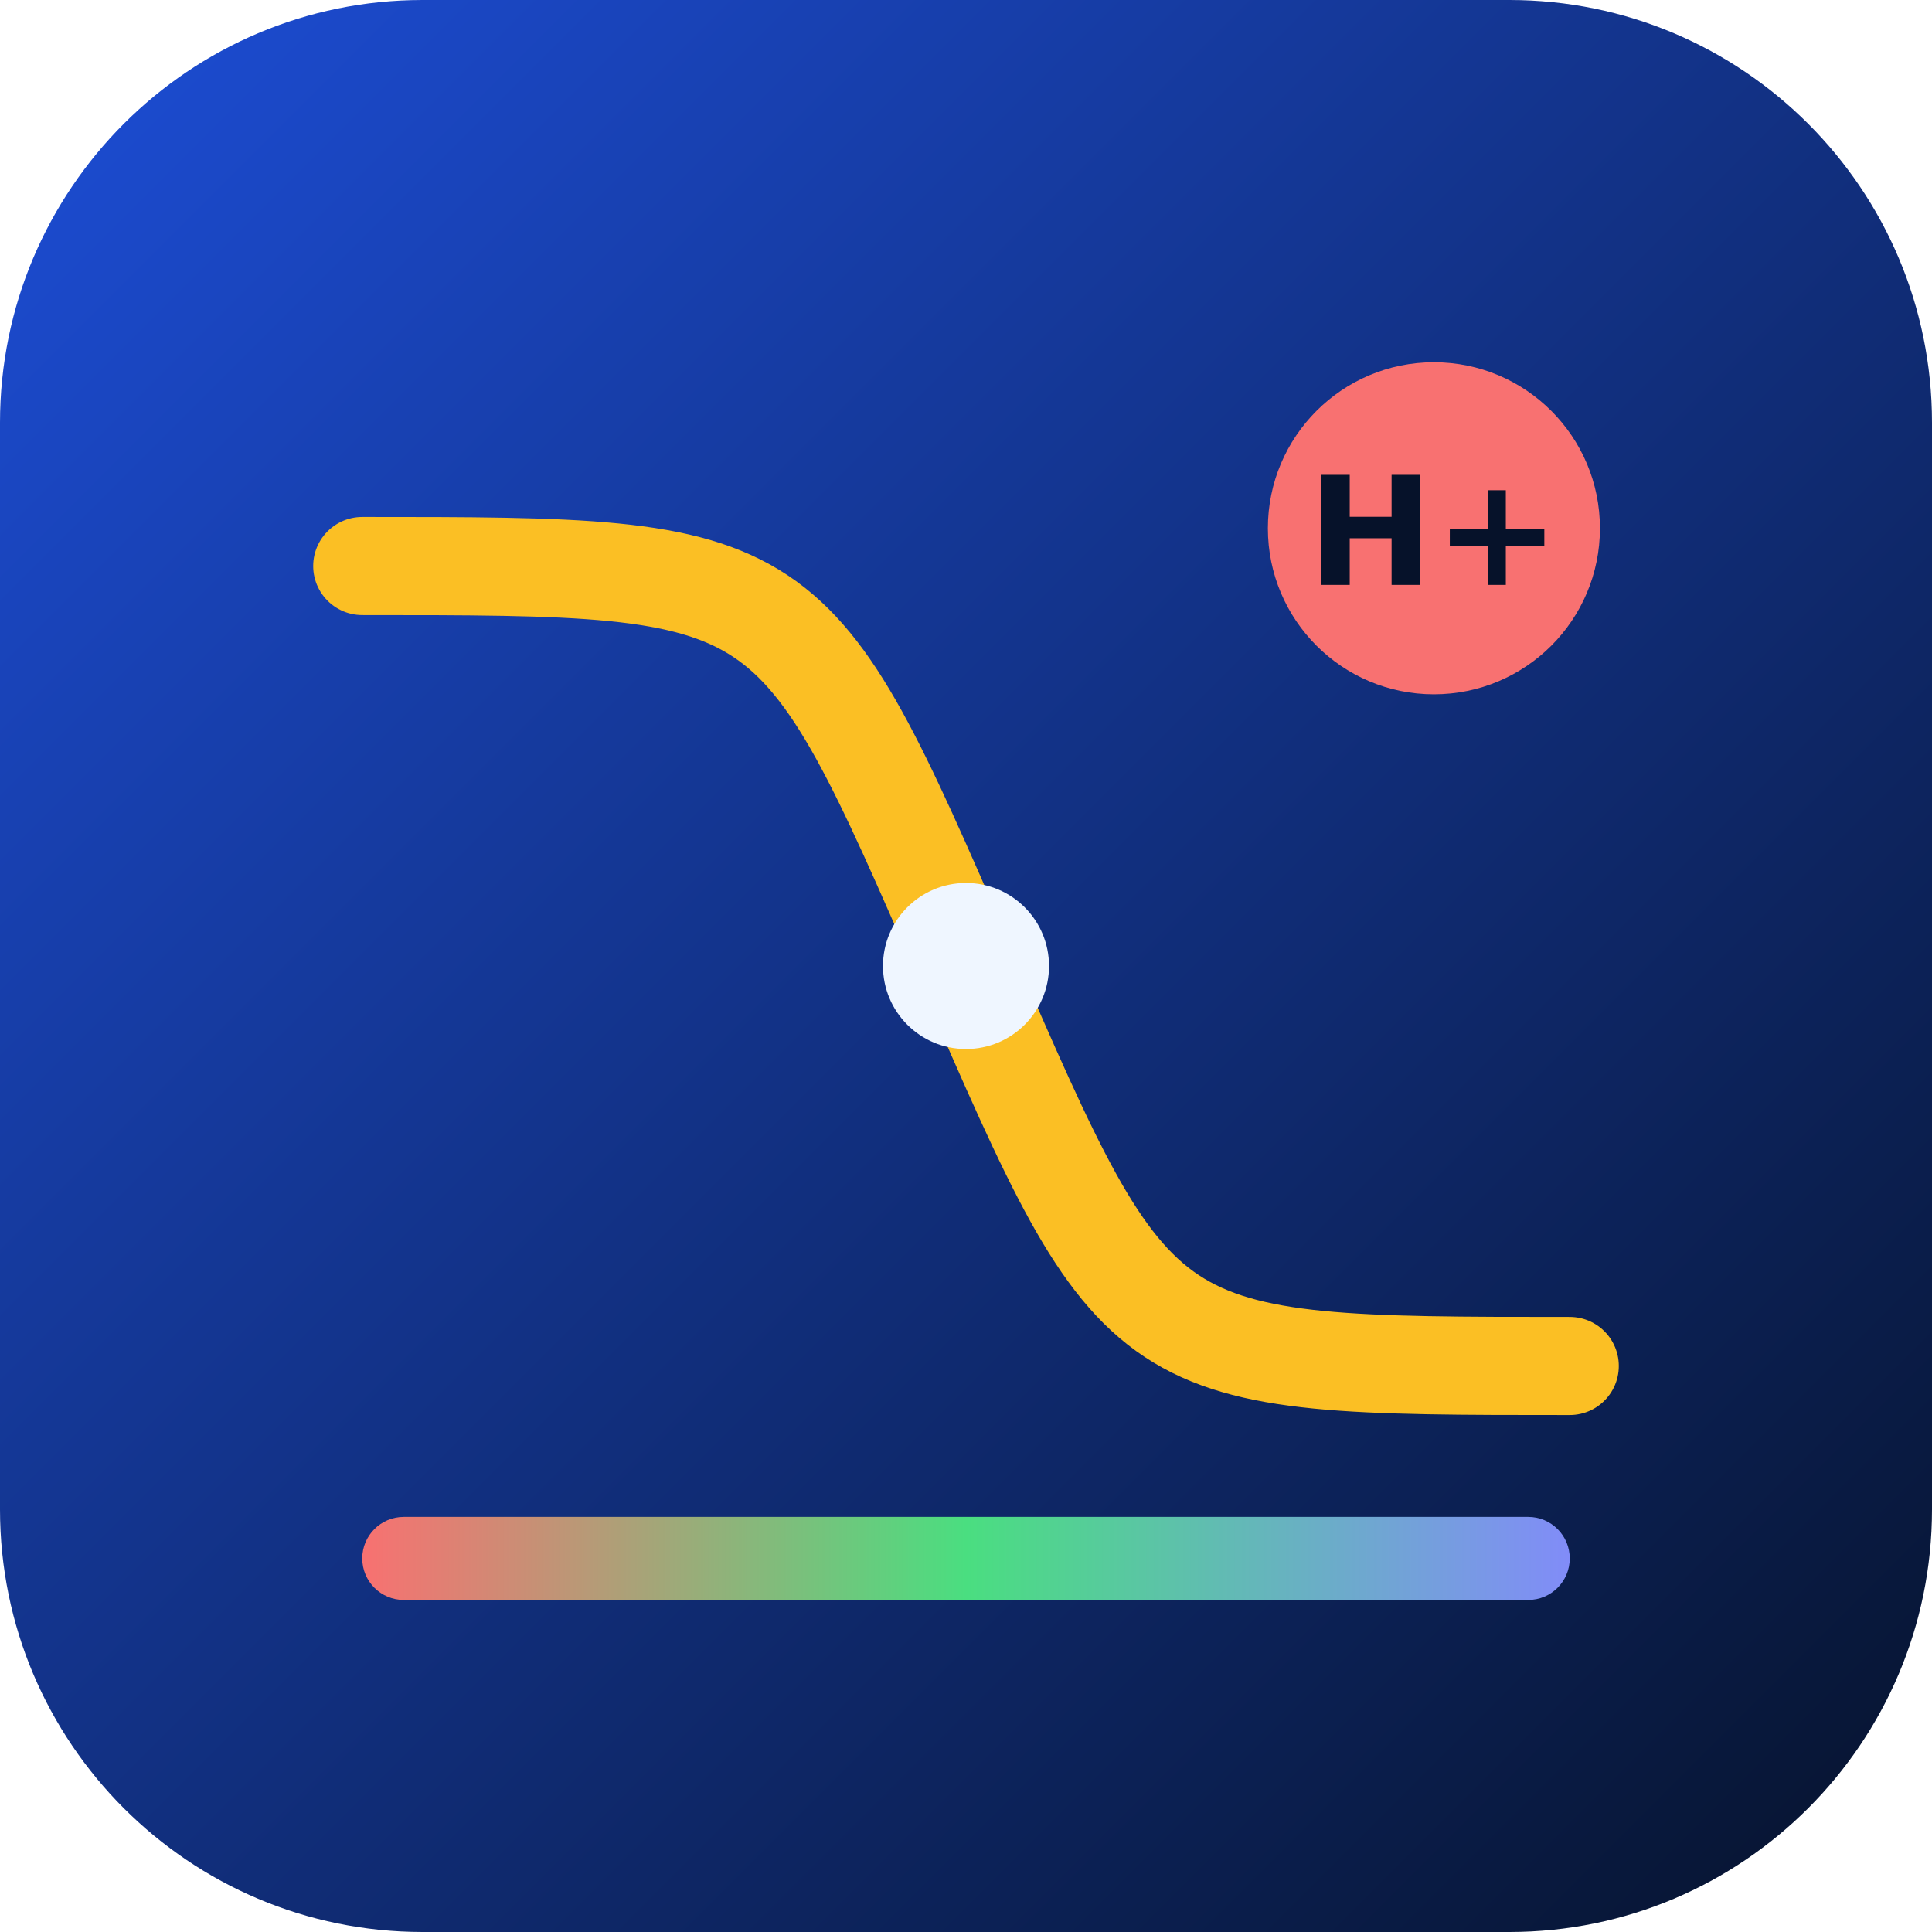
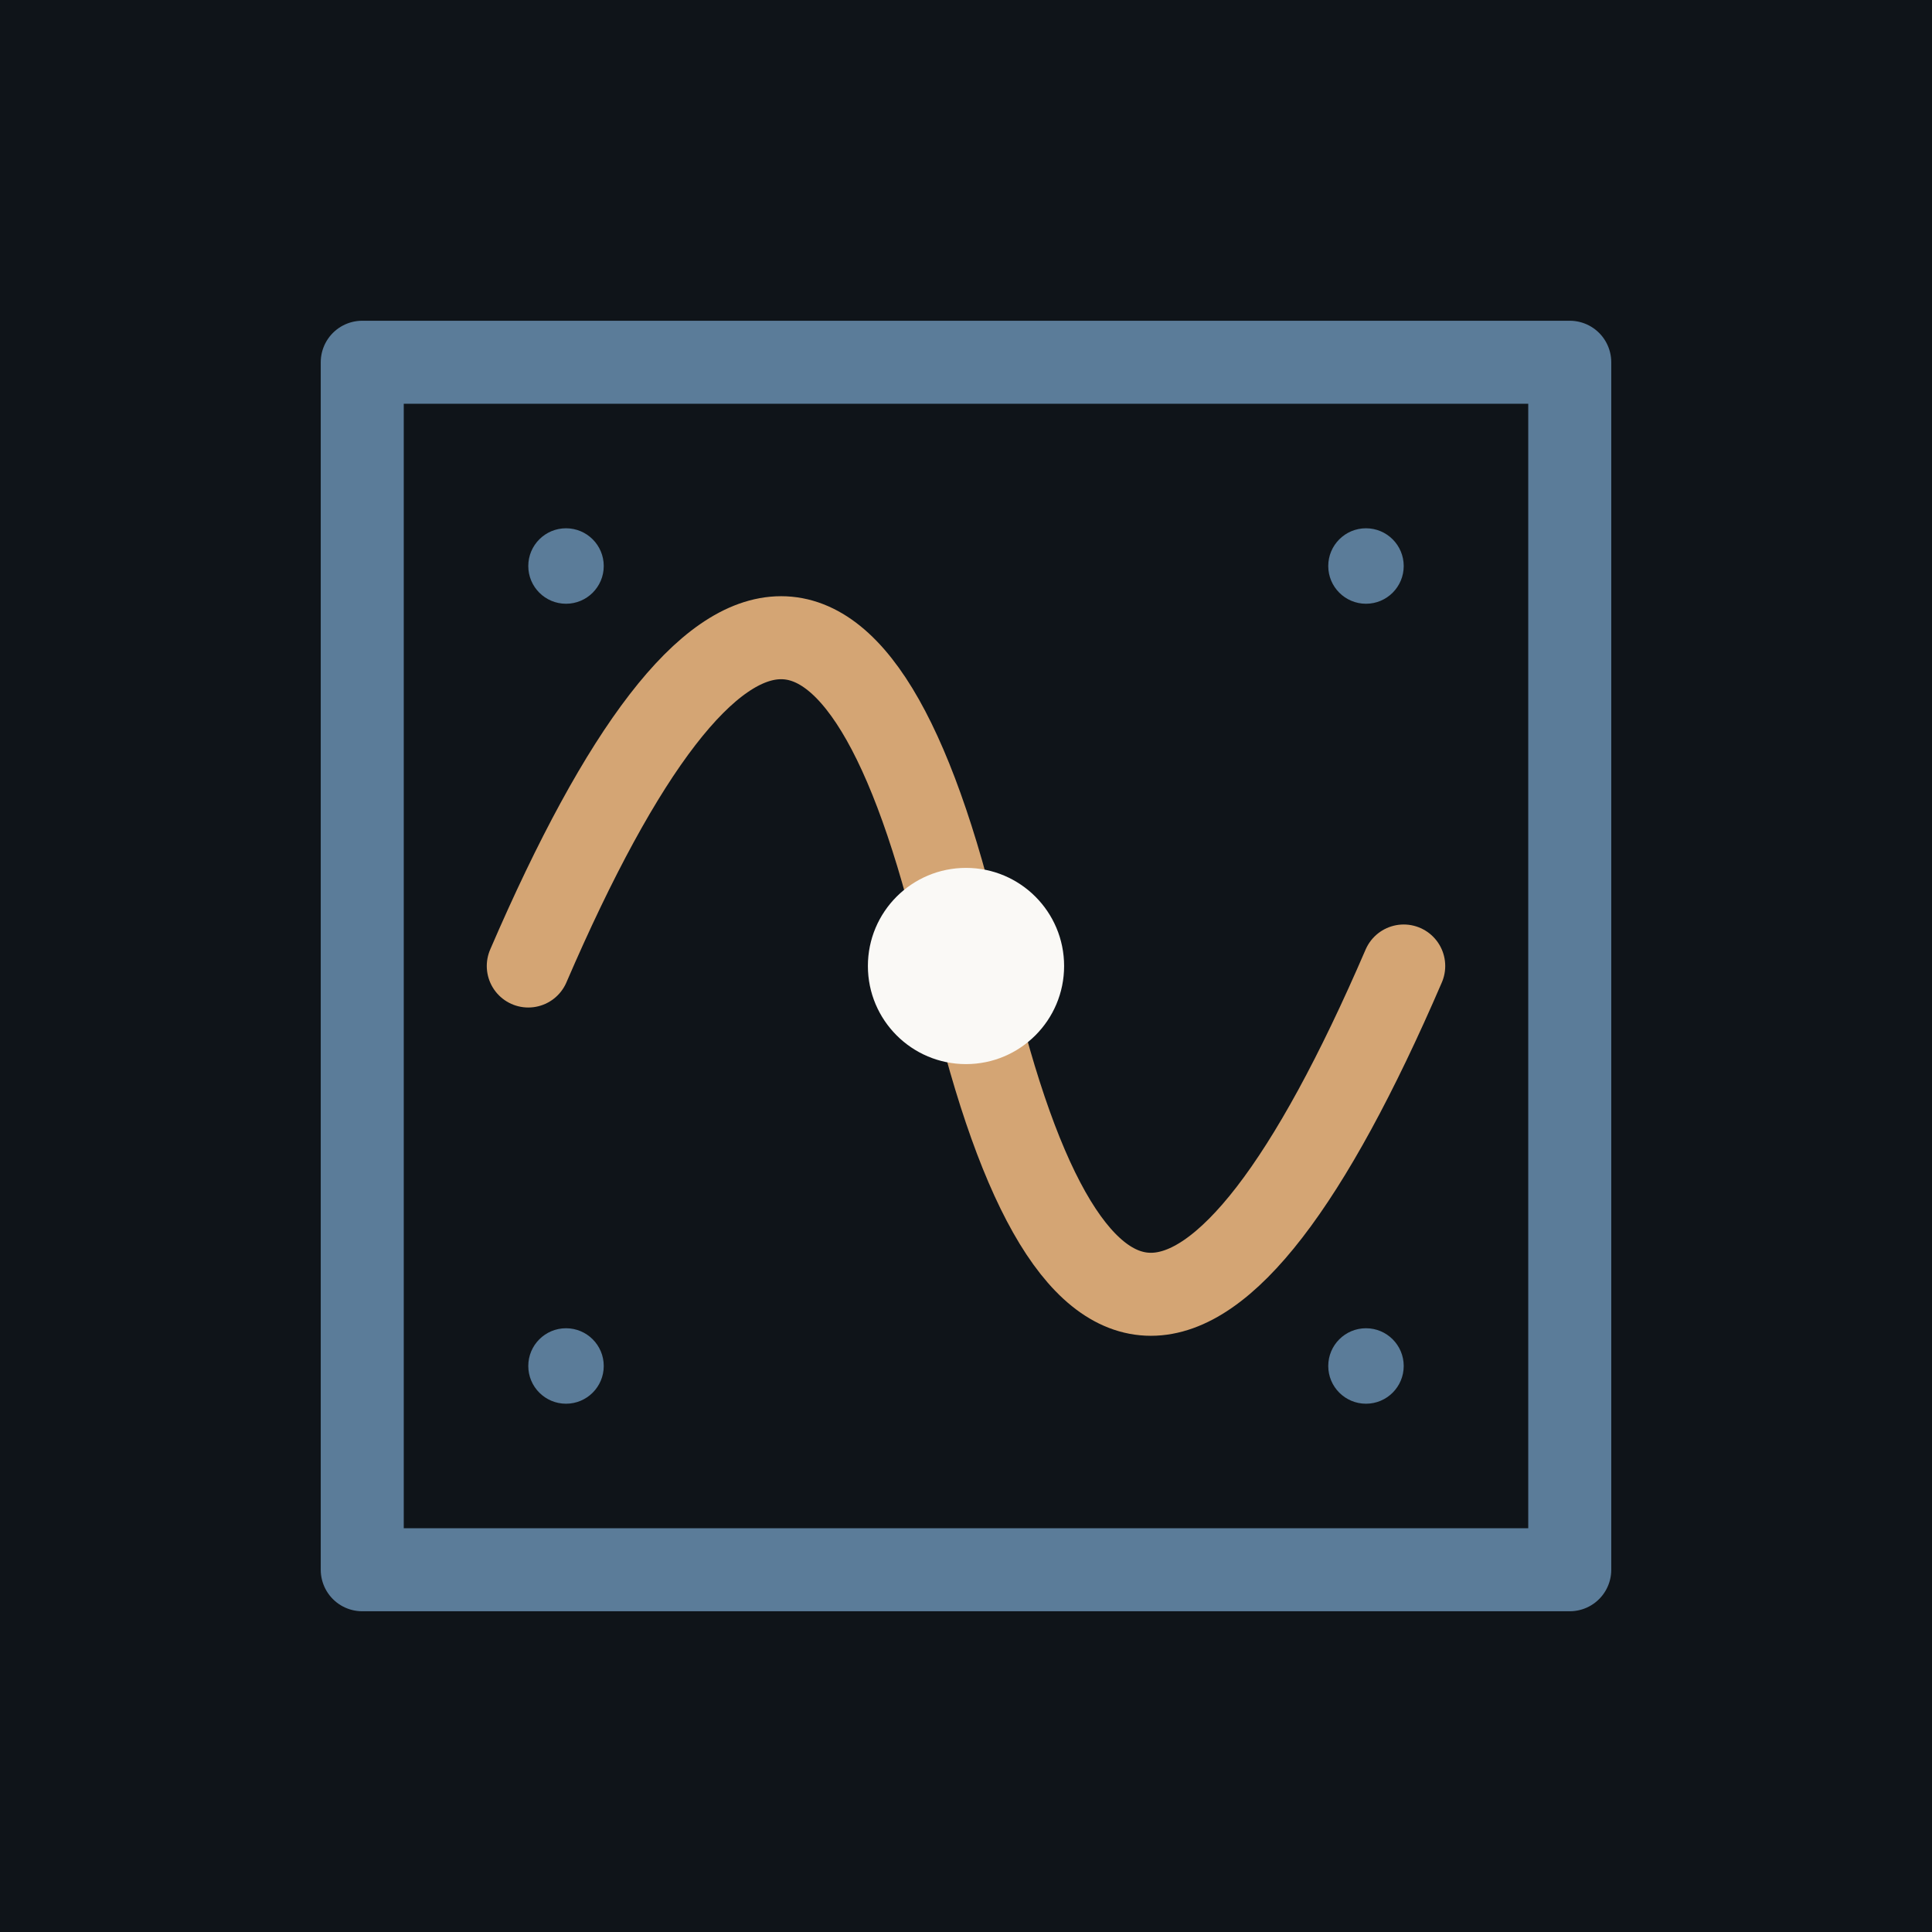
- <svg xmlns="http://www.w3.org/2000/svg" width="512" height="512" viewBox="0 0 512 512">
-   <defs>
-     <linearGradient id="bg" x1="0" y1="0" x2="1" y2="1">
-       <stop offset="0" stop-color="#1d4ed8" />
-       <stop offset="1" stop-color="#06122a" />
-     </linearGradient>
-     <linearGradient id="phbar" x1="0" y1="0" x2="1" y2="0">
-       <stop offset="0" stop-color="#f87171" />
-       <stop offset="0.5" stop-color="#4ade80" />
-       <stop offset="1" stop-color="#818cf8" />
-     </linearGradient>
-   </defs>
-   <rect width="512" height="512" rx="112" fill="url(#bg)" />
-   <path d="M96,150 C210,150 210,150 256,256 C302,362 302,362 416,362" fill="none" stroke="#fbbf24" stroke-width="26" stroke-linecap="round" />
-   <rect x="96" y="402" width="320" height="22" rx="11" fill="url(#phbar)" />
-   <circle cx="256" cy="256" r="22" fill="#eff6ff" />
-   <g font-family="DejaVu Sans" font-weight="bold" text-anchor="middle" fill="#06122a">
-     <circle cx="380" cy="140" r="44" fill="#f87171" />
-     <text x="380" y="155" font-size="40">H+</text>
+ <svg xmlns="http://www.w3.org/2000/svg" viewBox="0 0 512 512" width="512" height="512">
+   <rect width="512" height="512" fill="#0f1419" />
+   <g fill="none" stroke-width="22" stroke-linecap="round" stroke-linejoin="round">
+     <rect x="96" y="96" width="320" height="320" stroke="#5b7c99" />
+     <path d="M140 256 C190 140 230 140 256 256 S322 372 372 256" stroke="#d4a574" />
+     <circle cx="256" cy="256" r="26" fill="#faf9f6" stroke="none" />
+     <circle cx="150" cy="150" r="10" fill="#5b7c99" stroke="none" />
+     <circle cx="362" cy="150" r="10" fill="#5b7c99" stroke="none" />
+     <circle cx="150" cy="362" r="10" fill="#5b7c99" stroke="none" />
+     <circle cx="362" cy="362" r="10" fill="#5b7c99" stroke="none" />
  </g>
</svg>
